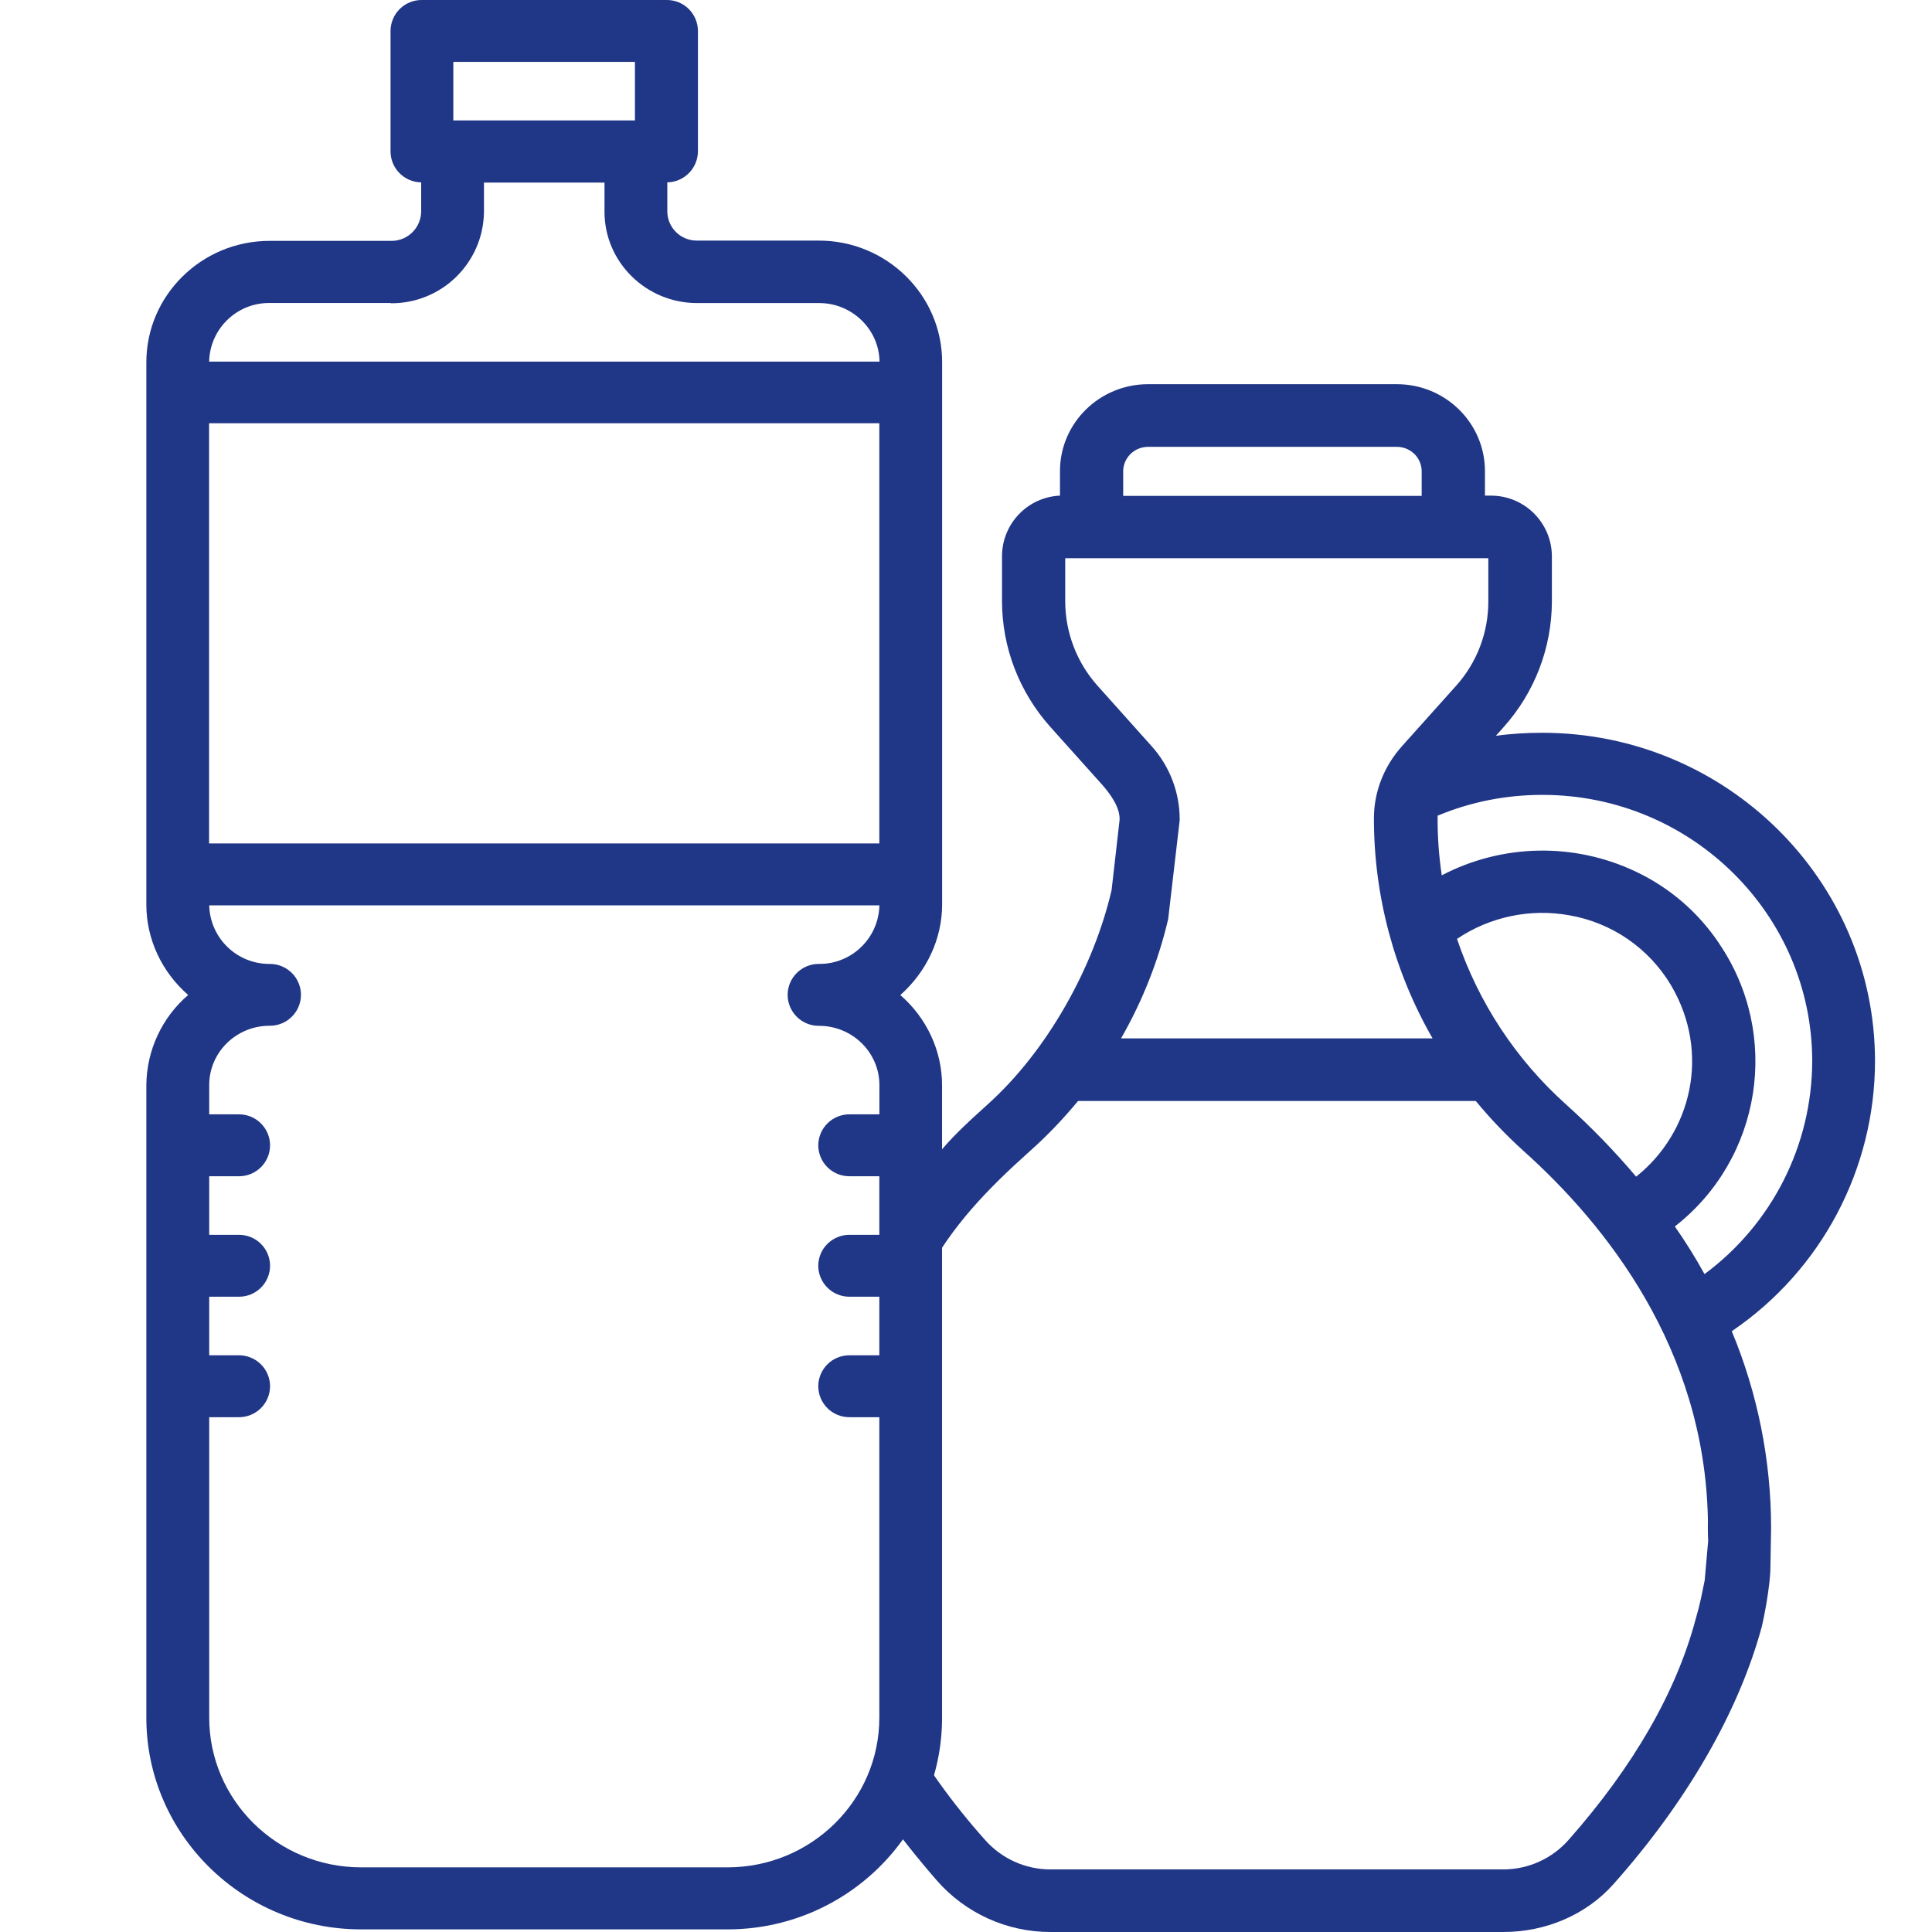
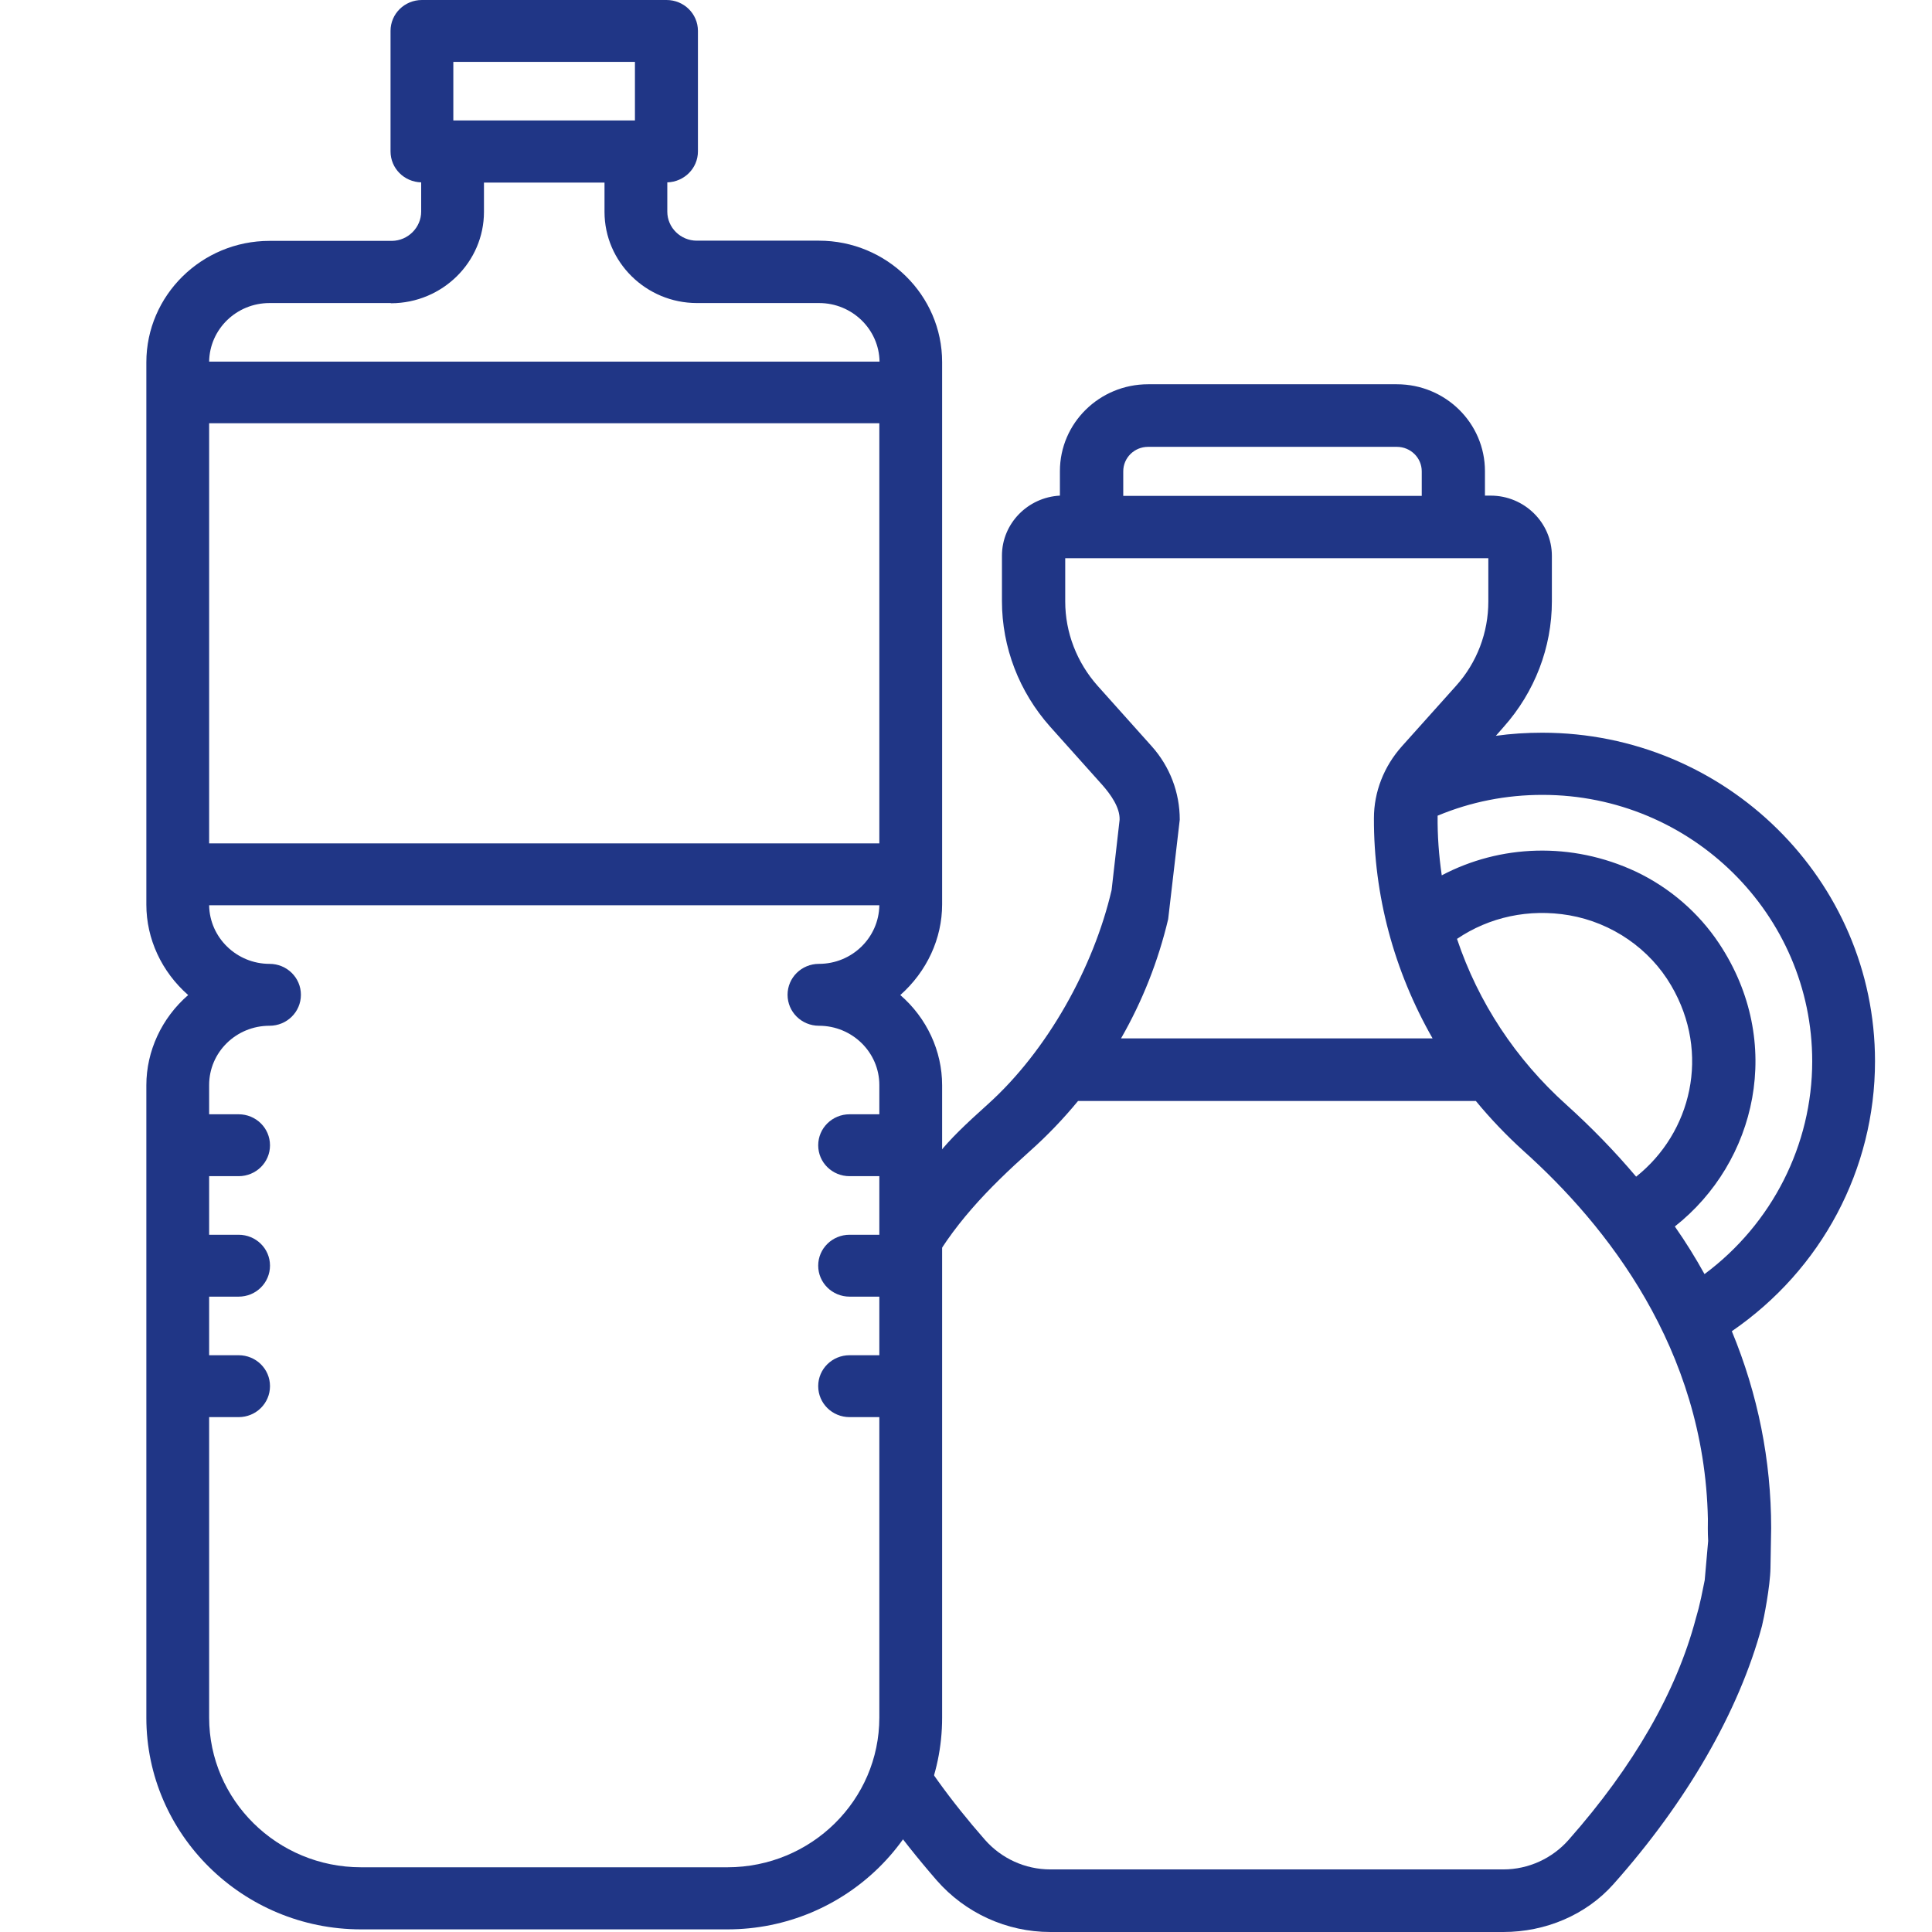
- <svg xmlns="http://www.w3.org/2000/svg" width="28" height="28" fill="none">
-   <path d="M12.813 26.29c.231.323.487.644.763.962a2.185 2.185 0 001.646.748h6.566c.608 0 1.196-.245 1.595-.693 1.057-1.187 1.82-2.501 2.153-3.743.024-.097.119-.573.122-.839l.01-.58a7.43 7.43 0 00-.57-2.852 4.736 4.736 0 002.076-3.913c0-2.625-2.163-4.76-4.823-4.76-.224 0-.451.013-.672.044l.116-.13a2.735 2.735 0 00.696-1.82v-.658a.883.883 0 00-.886-.873h-.084v-.355c0-.694-.57-1.26-1.277-1.26h-3.605c-.704 0-1.277.563-1.277 1.26v.355a.88.88 0 00-.84.87v.658c0 .67.248 1.315.696 1.819l.76.848c.118.135.255.325.248.504L16.11 12.9c-.258 1.114-.927 2.325-1.795 3.105-1.291 1.159-1.043 1.152-1.165 3.85l-.337 6.434zm4.284-14.411c0-.394-.143-.77-.405-1.063l-.784-.876a1.84 1.84 0 01-.47-1.222V8.09h6.132v.628c0 .449-.164.884-.468 1.222l-.785.876c-.259.29-.405.659-.405 1.042a6.386 6.386 0 00.85 3.191h-4.515a6.421 6.421 0 00.683-1.728l.168-1.442zm7.48 11.578c-.28 1.059-.9 2.139-1.841 3.205a1.262 1.262 0 01-.948.431h-6.566c-.364 0-.711-.159-.949-.431a9.839 9.839 0 01-1.225-1.708c.004-.159 0-.314-.01-.466-.053-.78.339-1.4-.056-1.894-.028-.034.339-.183.308-.217-.007-.097-.476-.9-.476-.994 0-2.539.896-3.612 2.114-4.702.248-.22.482-.466.696-.725h5.764c.214.26.448.504.693.725 1.198 1.073 2.622 2.863 2.671 5.334 0 .086-.003.175.004.317l-.05.57c-.084.43-.108.472-.129.555zm-1.834-10.192a2.14 2.14 0 011.477 1.018c.577.983.29 2.136-.508 2.77a10.618 10.618 0 00-1.014-1.045 5.64 5.64 0 01-1.582-2.401 2.213 2.213 0 011.627-.342zm2.174.411a2.992 2.992 0 00-1.212-1.045 3.153 3.153 0 00-2.81.055 5.498 5.498 0 01-.06-.863s0-.003.004-.003c.48-.2.99-.3 1.516-.3 2.155 0 3.909 1.732 3.909 3.86a3.85 3.85 0 01-1.561 3.085 7.54 7.54 0 00-.43-.69 3.036 3.036 0 00.643-4.099zm-8.639-6.49v-.355c0-.196.162-.355.361-.355h3.605c.2 0 .36.159.36.355v.356H16.28z" fill="#203686" />
-   <path d="M13.654 13.107v-7.86c0-.969-.802-1.76-1.785-1.76h-1.771a.426.426 0 01-.427-.42v-.424a.453.453 0 00.444-.449V.448A.45.45 0 009.66 0H6.115a.45.45 0 00-.455.448v1.746a.45.45 0 00.444.449v.424a.43.43 0 01-.423.424H3.906c-.983 0-1.785.79-1.785 1.76v7.859c0 .497.22.973.606 1.31a1.741 1.741 0 00-.606 1.308v9.167c0 1.69 1.397 3.067 3.112 3.067h5.31c1.714 0 3.11-1.377 3.11-3.067v-9.167c0-.496-.22-.973-.605-1.307.385-.342.606-.818.606-1.314zm-.91-6.973v6.09H3.03v-6.09h9.713zM6.57 1.746V.897h2.632v.849H6.57zm.444 1.324v-.424h1.747v.424c0 .728.602 1.322 1.34 1.322h1.771c.476 0 .868.38.875.849H3.031a.869.869 0 01.875-.85H5.66c.003 0 .007.004.01.004A1.34 1.34 0 007.014 3.07zm4.856 10.9a.45.45 0 00-.455.448.45.45 0 00.455.449c.483 0 .875.386.875.859v.424h-.43a.45.45 0 00-.456.449.45.45 0 00.455.448h.43v.849h-.43a.45.45 0 00-.455.448.45.45 0 00.455.449h.43v.849h-.43a.45.45 0 00-.455.448.45.45 0 00.455.449h.43v4.354c0 1.197-.986 2.17-2.2 2.17h-5.31c-1.215 0-2.202-.973-2.202-2.17v-4.354h.427a.45.45 0 00.455-.449.45.45 0 00-.455-.448h-.427v-.849h.427a.45.45 0 00.455-.449.45.45 0 00-.455-.448h-.427v-.849h.427a.45.45 0 00.455-.448.45.45 0 00-.455-.449h-.427v-.424c0-.476.392-.86.875-.86a.45.45 0 00.455-.448.45.45 0 00-.455-.448.871.871 0 01-.875-.849h9.713a.869.869 0 01-.875.849z" fill="#203686" />
+ <svg xmlns="http://www.w3.org/2000/svg" width="28" height="28" viewBox="0 0 28 28" fill="none">
+   <path d="M12.813 26.289C13.044 26.613 13.3 26.934 13.576 27.252C13.989 27.724 14.588 28 15.222 28H21.788C22.396 28 22.984 27.755 23.383 27.307C24.44 26.12 25.203 24.806 25.536 23.564C25.561 23.467 25.655 22.991 25.659 22.725L25.669 22.146C25.669 21.166 25.477 20.207 25.099 19.293C26.401 18.399 27.174 16.947 27.174 15.38C27.174 12.755 25.011 10.619 22.351 10.619C22.127 10.619 21.899 10.633 21.679 10.664L21.794 10.533C22.242 10.029 22.491 9.384 22.491 8.715V8.056C22.491 7.576 22.092 7.183 21.605 7.183H21.521V6.828C21.521 6.134 20.951 5.569 20.244 5.569H16.639C15.935 5.569 15.361 6.131 15.361 6.828V7.183C14.896 7.207 14.521 7.587 14.521 8.053V8.711C14.521 9.381 14.77 10.026 15.218 10.53L15.977 11.378C16.096 11.513 16.233 11.703 16.226 11.882L16.11 12.9C15.851 14.014 15.183 15.225 14.315 16.005C13.024 17.164 13.272 17.157 13.149 19.855L12.813 26.289ZM17.098 11.879C17.098 11.485 16.954 11.109 16.692 10.816L15.908 9.94C15.607 9.602 15.438 9.167 15.438 8.718V8.09H21.57V8.718C21.57 9.167 21.406 9.602 21.102 9.94L20.317 10.816C20.058 11.106 19.912 11.475 19.912 11.858C19.908 12.972 20.202 14.069 20.762 15.049H16.247C16.558 14.507 16.786 13.928 16.93 13.321L17.098 11.879ZM24.577 23.457C24.297 24.516 23.677 25.596 22.736 26.662C22.498 26.934 22.151 27.093 21.788 27.093H15.222C14.857 27.093 14.511 26.934 14.273 26.662C13.776 26.096 13.363 25.523 13.048 24.954C13.052 24.795 13.048 24.64 13.037 24.488C12.985 23.709 13.377 23.087 12.982 22.594C12.954 22.56 13.321 22.411 13.29 22.377C13.283 22.28 12.813 21.476 12.813 21.383C12.813 18.844 13.71 17.771 14.928 16.681C15.176 16.46 15.411 16.215 15.624 15.956H21.389C21.602 16.215 21.837 16.46 22.081 16.681C23.279 17.754 24.703 19.544 24.752 22.015C24.752 22.101 24.748 22.191 24.756 22.332L24.706 22.901C24.622 23.332 24.598 23.374 24.577 23.457ZM22.743 13.265C23.359 13.372 23.908 13.748 24.22 14.283C24.797 15.266 24.511 16.419 23.712 17.053C23.404 16.688 23.065 16.339 22.698 16.008C21.969 15.353 21.424 14.528 21.116 13.607C21.584 13.29 22.159 13.165 22.743 13.265ZM24.916 13.676C24.619 13.227 24.195 12.862 23.706 12.631C22.774 12.196 21.738 12.241 20.895 12.686C20.853 12.399 20.832 12.11 20.835 11.823C20.835 11.823 20.835 11.82 20.839 11.82C21.319 11.62 21.829 11.52 22.355 11.52C24.511 11.52 26.264 13.252 26.264 15.38C26.264 16.591 25.683 17.737 24.703 18.465C24.573 18.23 24.43 17.999 24.273 17.775C25.456 16.843 25.865 15.108 24.916 13.676ZM16.279 7.187V6.831C16.279 6.635 16.439 6.476 16.639 6.476H20.244C20.444 6.476 20.605 6.635 20.605 6.831V7.187H16.279Z" fill="#203686" />
+   <path d="M13.654 13.107V5.247C13.654 4.278 12.852 3.488 11.869 3.488H10.098C9.863 3.488 9.671 3.298 9.671 3.067V2.643C9.916 2.636 10.115 2.439 10.115 2.194V0.448C10.115 0.2 9.912 0 9.66 0H6.115C5.863 0 5.66 0.2 5.66 0.448V2.194C5.66 2.439 5.856 2.636 6.104 2.643V3.067C6.104 3.295 5.915 3.488 5.681 3.491C5.681 3.491 5.677 3.491 5.674 3.491H3.906C2.923 3.491 2.121 4.281 2.121 5.251V13.11C2.121 13.607 2.342 14.083 2.727 14.421C2.342 14.755 2.121 15.235 2.121 15.728V24.895C2.121 26.585 3.518 27.962 5.233 27.962H10.542C12.257 27.962 13.654 26.585 13.654 24.895V15.728C13.654 15.232 13.433 14.755 13.048 14.421C13.433 14.079 13.654 13.603 13.654 13.107ZM12.744 6.134V12.223H3.031V6.134H12.744ZM6.57 1.746V0.897H9.202V1.746H6.57ZM7.014 3.07V2.646H8.761V3.07C8.761 3.798 9.363 4.392 10.101 4.392C10.105 4.392 10.105 4.392 10.108 4.392H11.872C12.348 4.392 12.74 4.771 12.747 5.241H3.031C3.038 4.771 3.427 4.392 3.906 4.392H5.66C5.663 4.392 5.667 4.395 5.67 4.395C6.412 4.392 7.014 3.798 7.014 3.07ZM11.869 13.969C11.617 13.969 11.414 14.169 11.414 14.417C11.414 14.666 11.617 14.866 11.869 14.866C12.352 14.866 12.744 15.252 12.744 15.725V16.149H12.313C12.061 16.149 11.858 16.349 11.858 16.598C11.858 16.846 12.061 17.046 12.313 17.046H12.744V17.895H12.313C12.061 17.895 11.858 18.095 11.858 18.343C11.858 18.592 12.061 18.792 12.313 18.792H12.744V19.641H12.313C12.061 19.641 11.858 19.841 11.858 20.089C11.858 20.338 12.061 20.538 12.313 20.538H12.744V24.892C12.744 26.089 11.757 27.062 10.542 27.062H5.233C4.018 27.062 3.031 26.089 3.031 24.892V20.538H3.458C3.71 20.538 3.913 20.338 3.913 20.089C3.913 19.841 3.71 19.641 3.458 19.641H3.031V18.792H3.458C3.71 18.792 3.913 18.592 3.913 18.343C3.913 18.095 3.71 17.895 3.458 17.895H3.031V17.046H3.458C3.71 17.046 3.913 16.846 3.913 16.598C3.913 16.349 3.71 16.149 3.458 16.149H3.031V15.725C3.031 15.249 3.423 14.866 3.906 14.866C4.158 14.866 4.361 14.666 4.361 14.417C4.361 14.169 4.158 13.969 3.906 13.969C3.43 13.969 3.038 13.589 3.031 13.12H12.744C12.737 13.589 12.348 13.969 11.869 13.969Z" fill="#203686" />
</svg>
